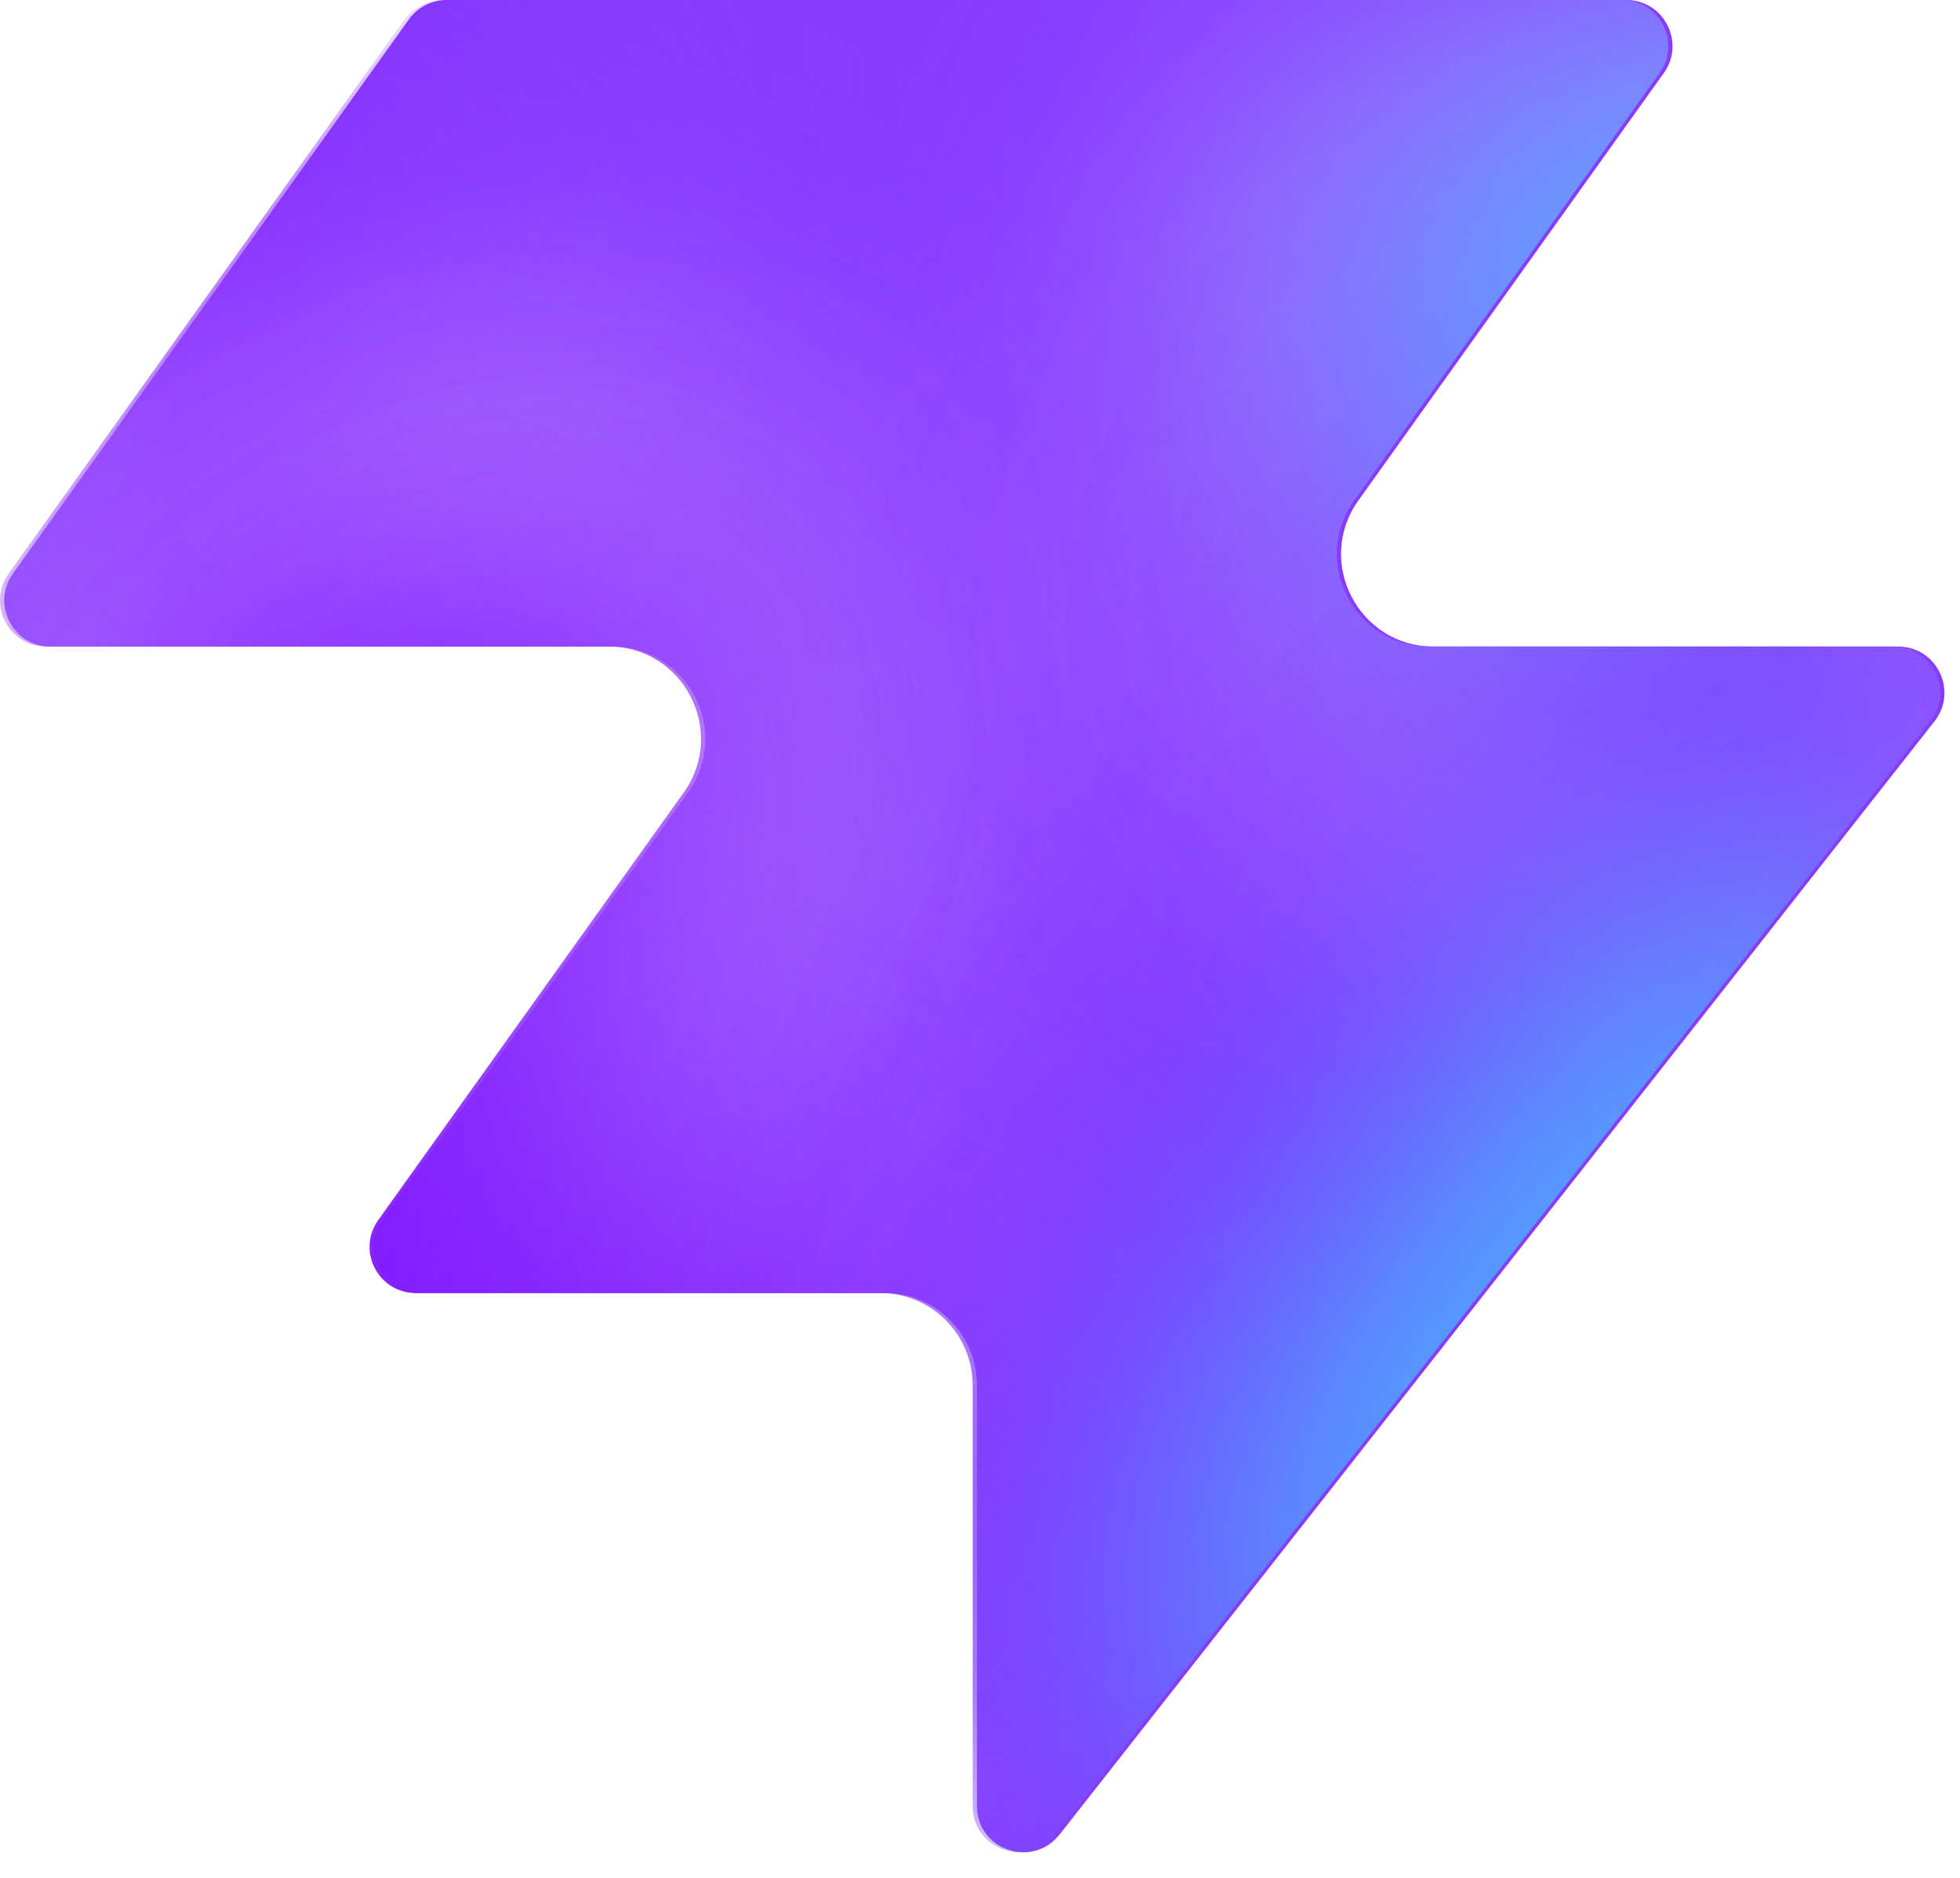
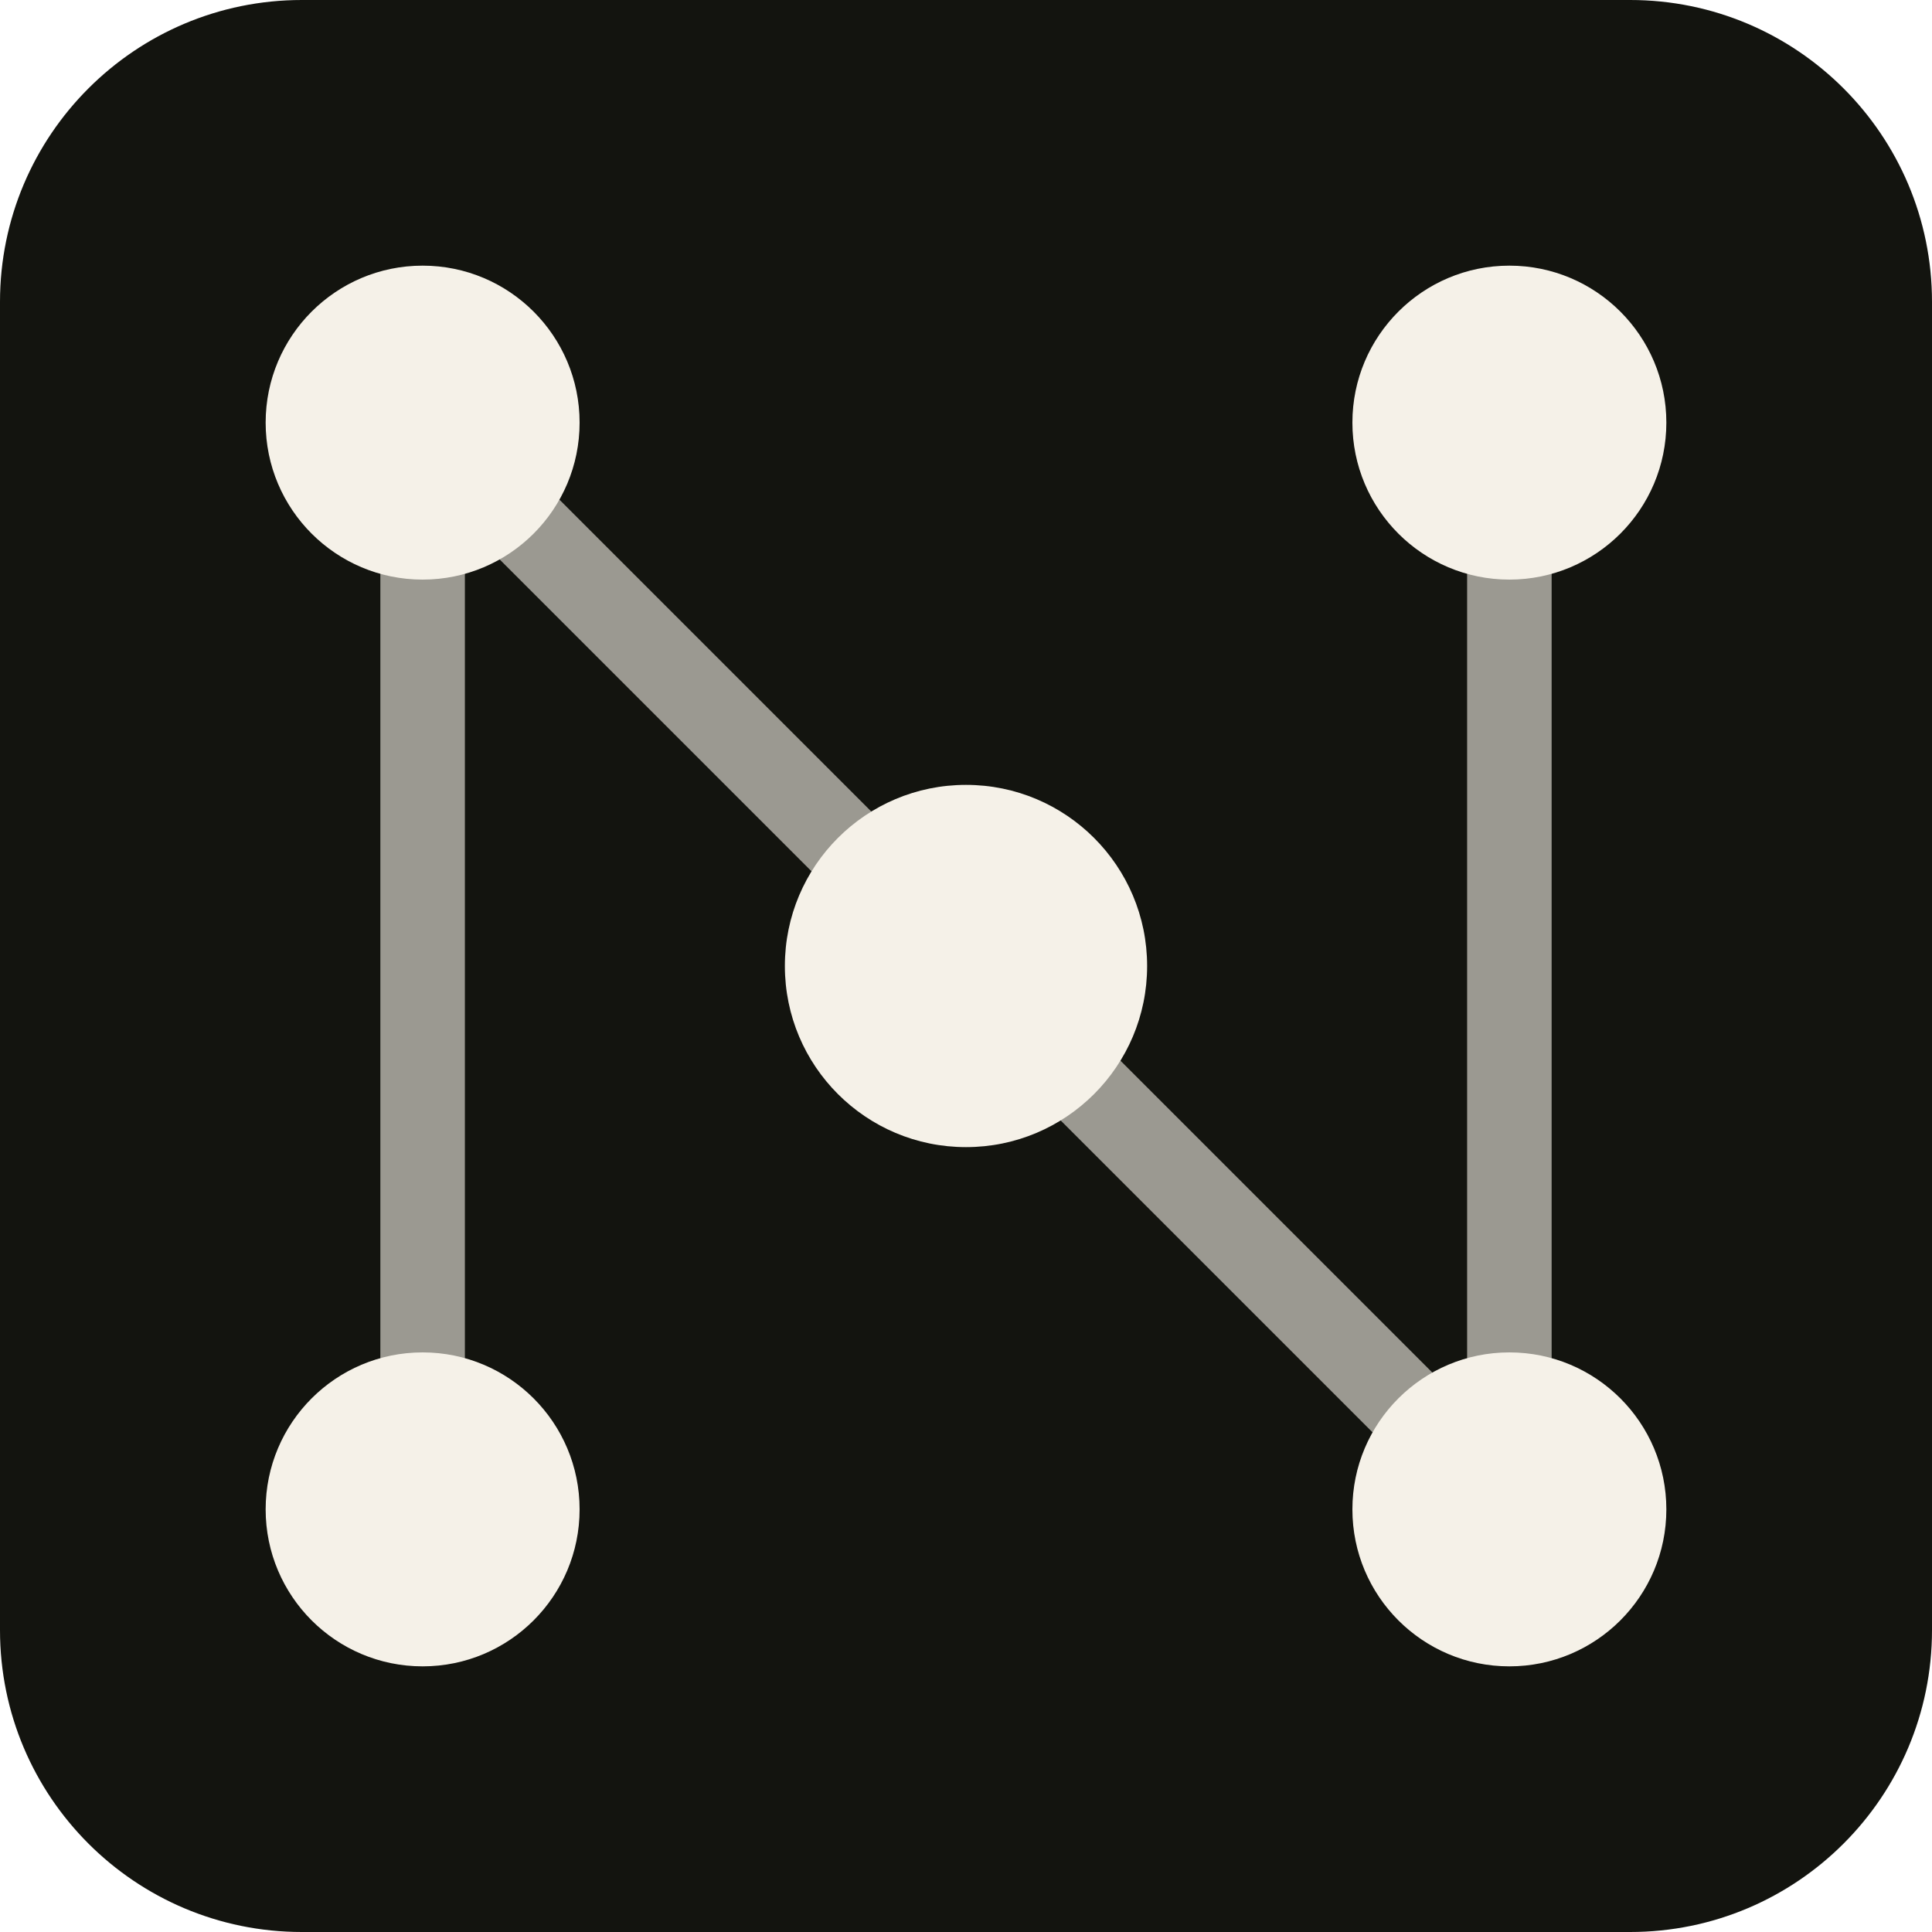
- <svg xmlns="http://www.w3.org/2000/svg" width="48" height="46" fill="none" viewBox="0 0 48 46">
-   <path fill="#863bff" d="M25.946 44.938c-.664.845-2.021.375-2.021-.698V33.937a2.26 2.26 0 0 0-2.262-2.262H10.287c-.92 0-1.456-1.04-.92-1.788l7.48-10.471c1.07-1.497 0-3.578-1.842-3.578H1.237c-.92 0-1.456-1.04-.92-1.788L10.013.474c.214-.297.556-.474.92-.474h28.894c.92 0 1.456 1.04.92 1.788l-7.48 10.471c-1.07 1.498 0 3.579 1.842 3.579h11.377c.943 0 1.473 1.088.89 1.83L25.947 44.94z" style="fill:#863bff;fill:color(display-p3 .525 .23 1);fill-opacity:1" />
-   <mask id="a" width="48" height="46" x="0" y="0" maskUnits="userSpaceOnUse" style="mask-type:alpha">
-     <path fill="#000" d="M25.842 44.938c-.664.844-2.021.375-2.021-.698V33.937a2.26 2.26 0 0 0-2.262-2.262H10.183c-.92 0-1.456-1.04-.92-1.788l7.48-10.471c1.07-1.498 0-3.579-1.842-3.579H1.133c-.92 0-1.456-1.04-.92-1.787L9.91.473c.214-.297.556-.474.92-.474h28.894c.92 0 1.456 1.04.92 1.788l-7.48 10.471c-1.07 1.498 0 3.578 1.842 3.578h11.377c.943 0 1.473 1.088.89 1.832L25.843 44.94z" style="fill:#000;fill-opacity:1" />
-   </mask>
-   <g mask="url(#a)">
-     <g filter="url(#b)">
-       <ellipse cx="5.508" cy="14.704" fill="#ede6ff" rx="5.508" ry="14.704" style="fill:#ede6ff;fill:color(display-p3 .927 .903 1);fill-opacity:1" transform="matrix(.00324 1 1 -.00324 -4.47 31.516)" />
-     </g>
-     <g filter="url(#c)">
-       <ellipse cx="10.399" cy="29.851" fill="#ede6ff" rx="10.399" ry="29.851" style="fill:#ede6ff;fill:color(display-p3 .927 .903 1);fill-opacity:1" transform="matrix(.00324 1 1 -.00324 -39.328 7.883)" />
-     </g>
-     <g filter="url(#d)">
-       <ellipse cx="5.508" cy="30.487" fill="#7e14ff" rx="5.508" ry="30.487" style="fill:#7e14ff;fill:color(display-p3 .492 .077 1);fill-opacity:1" transform="rotate(89.814 -25.913 -14.639)scale(1 -1)" />
-     </g>
-     <g filter="url(#e)">
-       <ellipse cx="5.508" cy="30.599" fill="#7e14ff" rx="5.508" ry="30.599" style="fill:#7e14ff;fill:color(display-p3 .492 .077 1);fill-opacity:1" transform="rotate(89.814 -32.644 -3.334)scale(1 -1)" />
-     </g>
-     <g filter="url(#f)">
-       <ellipse cx="5.508" cy="30.599" fill="#7e14ff" rx="5.508" ry="30.599" style="fill:#7e14ff;fill:color(display-p3 .492 .077 1);fill-opacity:1" transform="matrix(.00324 1 1 -.00324 -34.34 30.47)" />
-     </g>
-     <g filter="url(#g)">
-       <ellipse cx="14.072" cy="22.078" fill="#ede6ff" rx="14.072" ry="22.078" style="fill:#ede6ff;fill:color(display-p3 .927 .903 1);fill-opacity:1" transform="rotate(93.35 24.506 48.493)scale(-1 1)" />
-     </g>
-     <g filter="url(#h)">
-       <ellipse cx="3.47" cy="21.501" fill="#7e14ff" rx="3.47" ry="21.501" style="fill:#7e14ff;fill:color(display-p3 .492 .077 1);fill-opacity:1" transform="rotate(89.009 28.708 47.59)scale(-1 1)" />
-     </g>
-     <g filter="url(#i)">
-       <ellipse cx="3.47" cy="21.501" fill="#7e14ff" rx="3.47" ry="21.501" style="fill:#7e14ff;fill:color(display-p3 .492 .077 1);fill-opacity:1" transform="rotate(89.009 28.708 47.59)scale(-1 1)" />
-     </g>
-     <g filter="url(#j)">
-       <ellipse cx=".387" cy="8.972" fill="#7e14ff" rx="4.407" ry="29.108" style="fill:#7e14ff;fill:color(display-p3 .492 .077 1);fill-opacity:1" transform="rotate(39.51 .387 8.972)" />
-     </g>
-     <g filter="url(#k)">
-       <ellipse cx="47.523" cy="-6.092" fill="#7e14ff" rx="4.407" ry="29.108" style="fill:#7e14ff;fill:color(display-p3 .492 .077 1);fill-opacity:1" transform="rotate(37.892 47.523 -6.092)" />
-     </g>
-     <g filter="url(#l)">
-       <ellipse cx="41.412" cy="6.333" fill="#47bfff" rx="5.971" ry="9.665" style="fill:#47bfff;fill:color(display-p3 .28 .748 1);fill-opacity:1" transform="rotate(37.892 41.412 6.333)" />
-     </g>
-     <g filter="url(#m)">
-       <ellipse cx="-1.879" cy="38.332" fill="#7e14ff" rx="4.407" ry="29.108" style="fill:#7e14ff;fill:color(display-p3 .492 .077 1);fill-opacity:1" transform="rotate(37.892 -1.88 38.332)" />
-     </g>
-     <g filter="url(#n)">
-       <ellipse cx="-1.879" cy="38.332" fill="#7e14ff" rx="4.407" ry="29.108" style="fill:#7e14ff;fill:color(display-p3 .492 .077 1);fill-opacity:1" transform="rotate(37.892 -1.88 38.332)" />
-     </g>
-     <g filter="url(#o)">
-       <ellipse cx="35.651" cy="29.907" fill="#7e14ff" rx="4.407" ry="29.108" style="fill:#7e14ff;fill:color(display-p3 .492 .077 1);fill-opacity:1" transform="rotate(37.892 35.651 29.907)" />
-     </g>
-     <g filter="url(#p)">
-       <ellipse cx="38.418" cy="32.4" fill="#47bfff" rx="5.971" ry="15.297" style="fill:#47bfff;fill:color(display-p3 .28 .748 1);fill-opacity:1" transform="rotate(37.892 38.418 32.4)" />
-     </g>
-   </g>
-   <defs>
-     <filter id="b" width="60.045" height="41.654" x="-19.77" y="16.149" color-interpolation-filters="sRGB" filterUnits="userSpaceOnUse">
-       <feFlood flood-opacity="0" result="BackgroundImageFix" />
-       <feBlend in="SourceGraphic" in2="BackgroundImageFix" result="shape" />
-       <feGaussianBlur result="effect1_foregroundBlur_2002_17158" stdDeviation="7.659" />
-     </filter>
-     <filter id="c" width="90.34" height="51.437" x="-54.613" y="-7.533" color-interpolation-filters="sRGB" filterUnits="userSpaceOnUse">
-       <feFlood flood-opacity="0" result="BackgroundImageFix" />
-       <feBlend in="SourceGraphic" in2="BackgroundImageFix" result="shape" />
-       <feGaussianBlur result="effect1_foregroundBlur_2002_17158" stdDeviation="7.659" />
-     </filter>
-     <filter id="d" width="79.355" height="29.4" x="-49.64" y="2.03" color-interpolation-filters="sRGB" filterUnits="userSpaceOnUse">
-       <feFlood flood-opacity="0" result="BackgroundImageFix" />
-       <feBlend in="SourceGraphic" in2="BackgroundImageFix" result="shape" />
-       <feGaussianBlur result="effect1_foregroundBlur_2002_17158" stdDeviation="4.596" />
-     </filter>
-     <filter id="e" width="79.579" height="29.4" x="-45.045" y="20.029" color-interpolation-filters="sRGB" filterUnits="userSpaceOnUse">
-       <feFlood flood-opacity="0" result="BackgroundImageFix" />
-       <feBlend in="SourceGraphic" in2="BackgroundImageFix" result="shape" />
-       <feGaussianBlur result="effect1_foregroundBlur_2002_17158" stdDeviation="4.596" />
-     </filter>
-     <filter id="f" width="79.579" height="29.4" x="-43.513" y="21.178" color-interpolation-filters="sRGB" filterUnits="userSpaceOnUse">
-       <feFlood flood-opacity="0" result="BackgroundImageFix" />
-       <feBlend in="SourceGraphic" in2="BackgroundImageFix" result="shape" />
-       <feGaussianBlur result="effect1_foregroundBlur_2002_17158" stdDeviation="4.596" />
-     </filter>
-     <filter id="g" width="74.749" height="58.852" x="15.756" y="-17.901" color-interpolation-filters="sRGB" filterUnits="userSpaceOnUse">
-       <feFlood flood-opacity="0" result="BackgroundImageFix" />
-       <feBlend in="SourceGraphic" in2="BackgroundImageFix" result="shape" />
-       <feGaussianBlur result="effect1_foregroundBlur_2002_17158" stdDeviation="7.659" />
-     </filter>
-     <filter id="h" width="61.377" height="25.362" x="23.548" y="2.284" color-interpolation-filters="sRGB" filterUnits="userSpaceOnUse">
-       <feFlood flood-opacity="0" result="BackgroundImageFix" />
-       <feBlend in="SourceGraphic" in2="BackgroundImageFix" result="shape" />
-       <feGaussianBlur result="effect1_foregroundBlur_2002_17158" stdDeviation="4.596" />
-     </filter>
-     <filter id="i" width="61.377" height="25.362" x="23.548" y="2.284" color-interpolation-filters="sRGB" filterUnits="userSpaceOnUse">
-       <feFlood flood-opacity="0" result="BackgroundImageFix" />
-       <feBlend in="SourceGraphic" in2="BackgroundImageFix" result="shape" />
-       <feGaussianBlur result="effect1_foregroundBlur_2002_17158" stdDeviation="4.596" />
-     </filter>
-     <filter id="j" width="56.045" height="63.649" x="-27.636" y="-22.853" color-interpolation-filters="sRGB" filterUnits="userSpaceOnUse">
-       <feFlood flood-opacity="0" result="BackgroundImageFix" />
-       <feBlend in="SourceGraphic" in2="BackgroundImageFix" result="shape" />
-       <feGaussianBlur result="effect1_foregroundBlur_2002_17158" stdDeviation="4.596" />
-     </filter>
-     <filter id="k" width="54.814" height="64.646" x="20.116" y="-38.415" color-interpolation-filters="sRGB" filterUnits="userSpaceOnUse">
-       <feFlood flood-opacity="0" result="BackgroundImageFix" />
-       <feBlend in="SourceGraphic" in2="BackgroundImageFix" result="shape" />
-       <feGaussianBlur result="effect1_foregroundBlur_2002_17158" stdDeviation="4.596" />
-     </filter>
-     <filter id="l" width="33.541" height="35.313" x="24.641" y="-11.323" color-interpolation-filters="sRGB" filterUnits="userSpaceOnUse">
-       <feFlood flood-opacity="0" result="BackgroundImageFix" />
-       <feBlend in="SourceGraphic" in2="BackgroundImageFix" result="shape" />
-       <feGaussianBlur result="effect1_foregroundBlur_2002_17158" stdDeviation="4.596" />
-     </filter>
-     <filter id="m" width="54.814" height="64.646" x="-29.286" y="6.009" color-interpolation-filters="sRGB" filterUnits="userSpaceOnUse">
-       <feFlood flood-opacity="0" result="BackgroundImageFix" />
-       <feBlend in="SourceGraphic" in2="BackgroundImageFix" result="shape" />
-       <feGaussianBlur result="effect1_foregroundBlur_2002_17158" stdDeviation="4.596" />
-     </filter>
-     <filter id="n" width="54.814" height="64.646" x="-29.286" y="6.009" color-interpolation-filters="sRGB" filterUnits="userSpaceOnUse">
-       <feFlood flood-opacity="0" result="BackgroundImageFix" />
-       <feBlend in="SourceGraphic" in2="BackgroundImageFix" result="shape" />
-       <feGaussianBlur result="effect1_foregroundBlur_2002_17158" stdDeviation="4.596" />
-     </filter>
-     <filter id="o" width="54.814" height="64.646" x="8.244" y="-2.416" color-interpolation-filters="sRGB" filterUnits="userSpaceOnUse">
-       <feFlood flood-opacity="0" result="BackgroundImageFix" />
-       <feBlend in="SourceGraphic" in2="BackgroundImageFix" result="shape" />
-       <feGaussianBlur result="effect1_foregroundBlur_2002_17158" stdDeviation="4.596" />
-     </filter>
-     <filter id="p" width="39.409" height="43.623" x="18.713" y="10.588" color-interpolation-filters="sRGB" filterUnits="userSpaceOnUse">
-       <feFlood flood-opacity="0" result="BackgroundImageFix" />
-       <feBlend in="SourceGraphic" in2="BackgroundImageFix" result="shape" />
-       <feGaussianBlur result="effect1_foregroundBlur_2002_17158" stdDeviation="4.596" />
-     </filter>
-   </defs>
+ <svg xmlns="http://www.w3.org/2000/svg" viewBox="0 0 32 32" role="img" aria-label="Notara">
+   <style>
+     .bg   { fill: #13140f; }
+     .line { stroke: #f5f1e8; }
+     .dot  { fill: #f5f1e8; }
+     @media (prefers-color-scheme: light) {
+       .bg   { fill: #f5f1e8; }
+       .line { stroke: #13140f; }
+       .dot  { fill: #13140f; }
+     }
+   </style>
+   <rect width="32" height="32" rx="5" class="bg" />
+   <path d="M7 25 L7 7 L25 25 L25 7" class="line" stroke-width="1.4" stroke-linecap="round" stroke-linejoin="round" fill="none" opacity="0.6" />
+   <circle cx="7" cy="25" r="2.6" class="dot" />
+   <circle cx="7" cy="7" r="2.6" class="dot" />
+   <circle cx="25" cy="25" r="2.6" class="dot" />
+   <circle cx="25" cy="7" r="2.6" class="dot" />
+   <circle cx="16" cy="16" r="3.0" class="dot" />
</svg>
